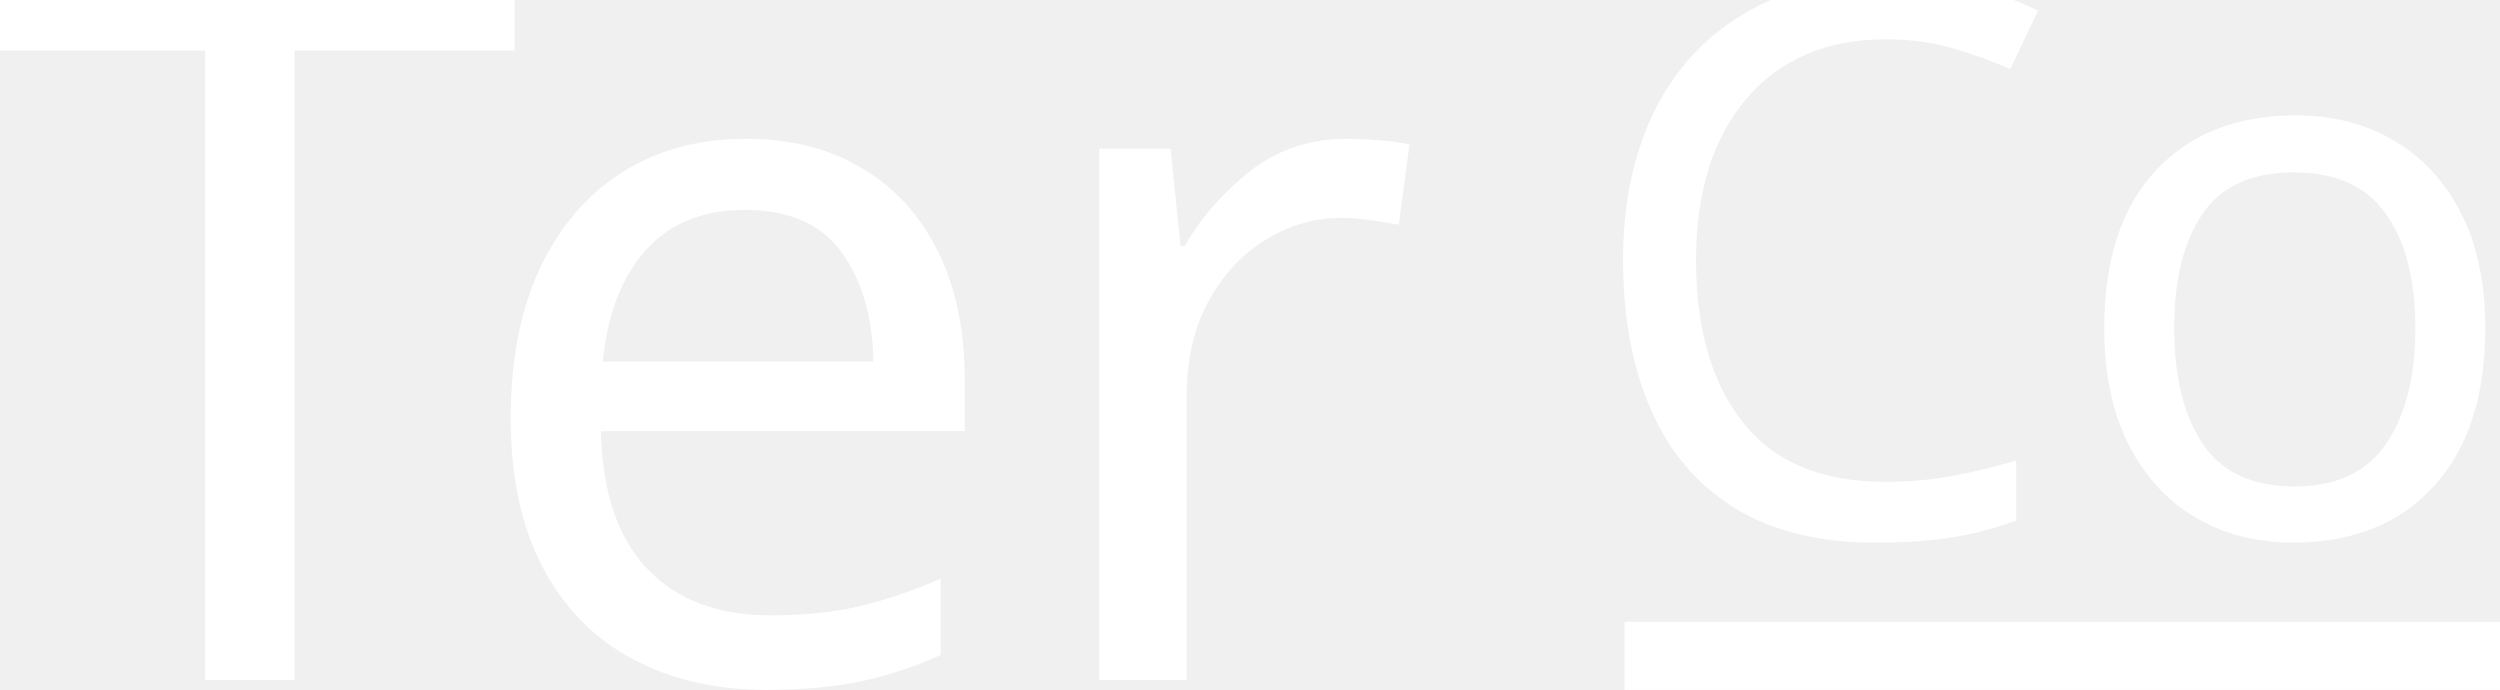
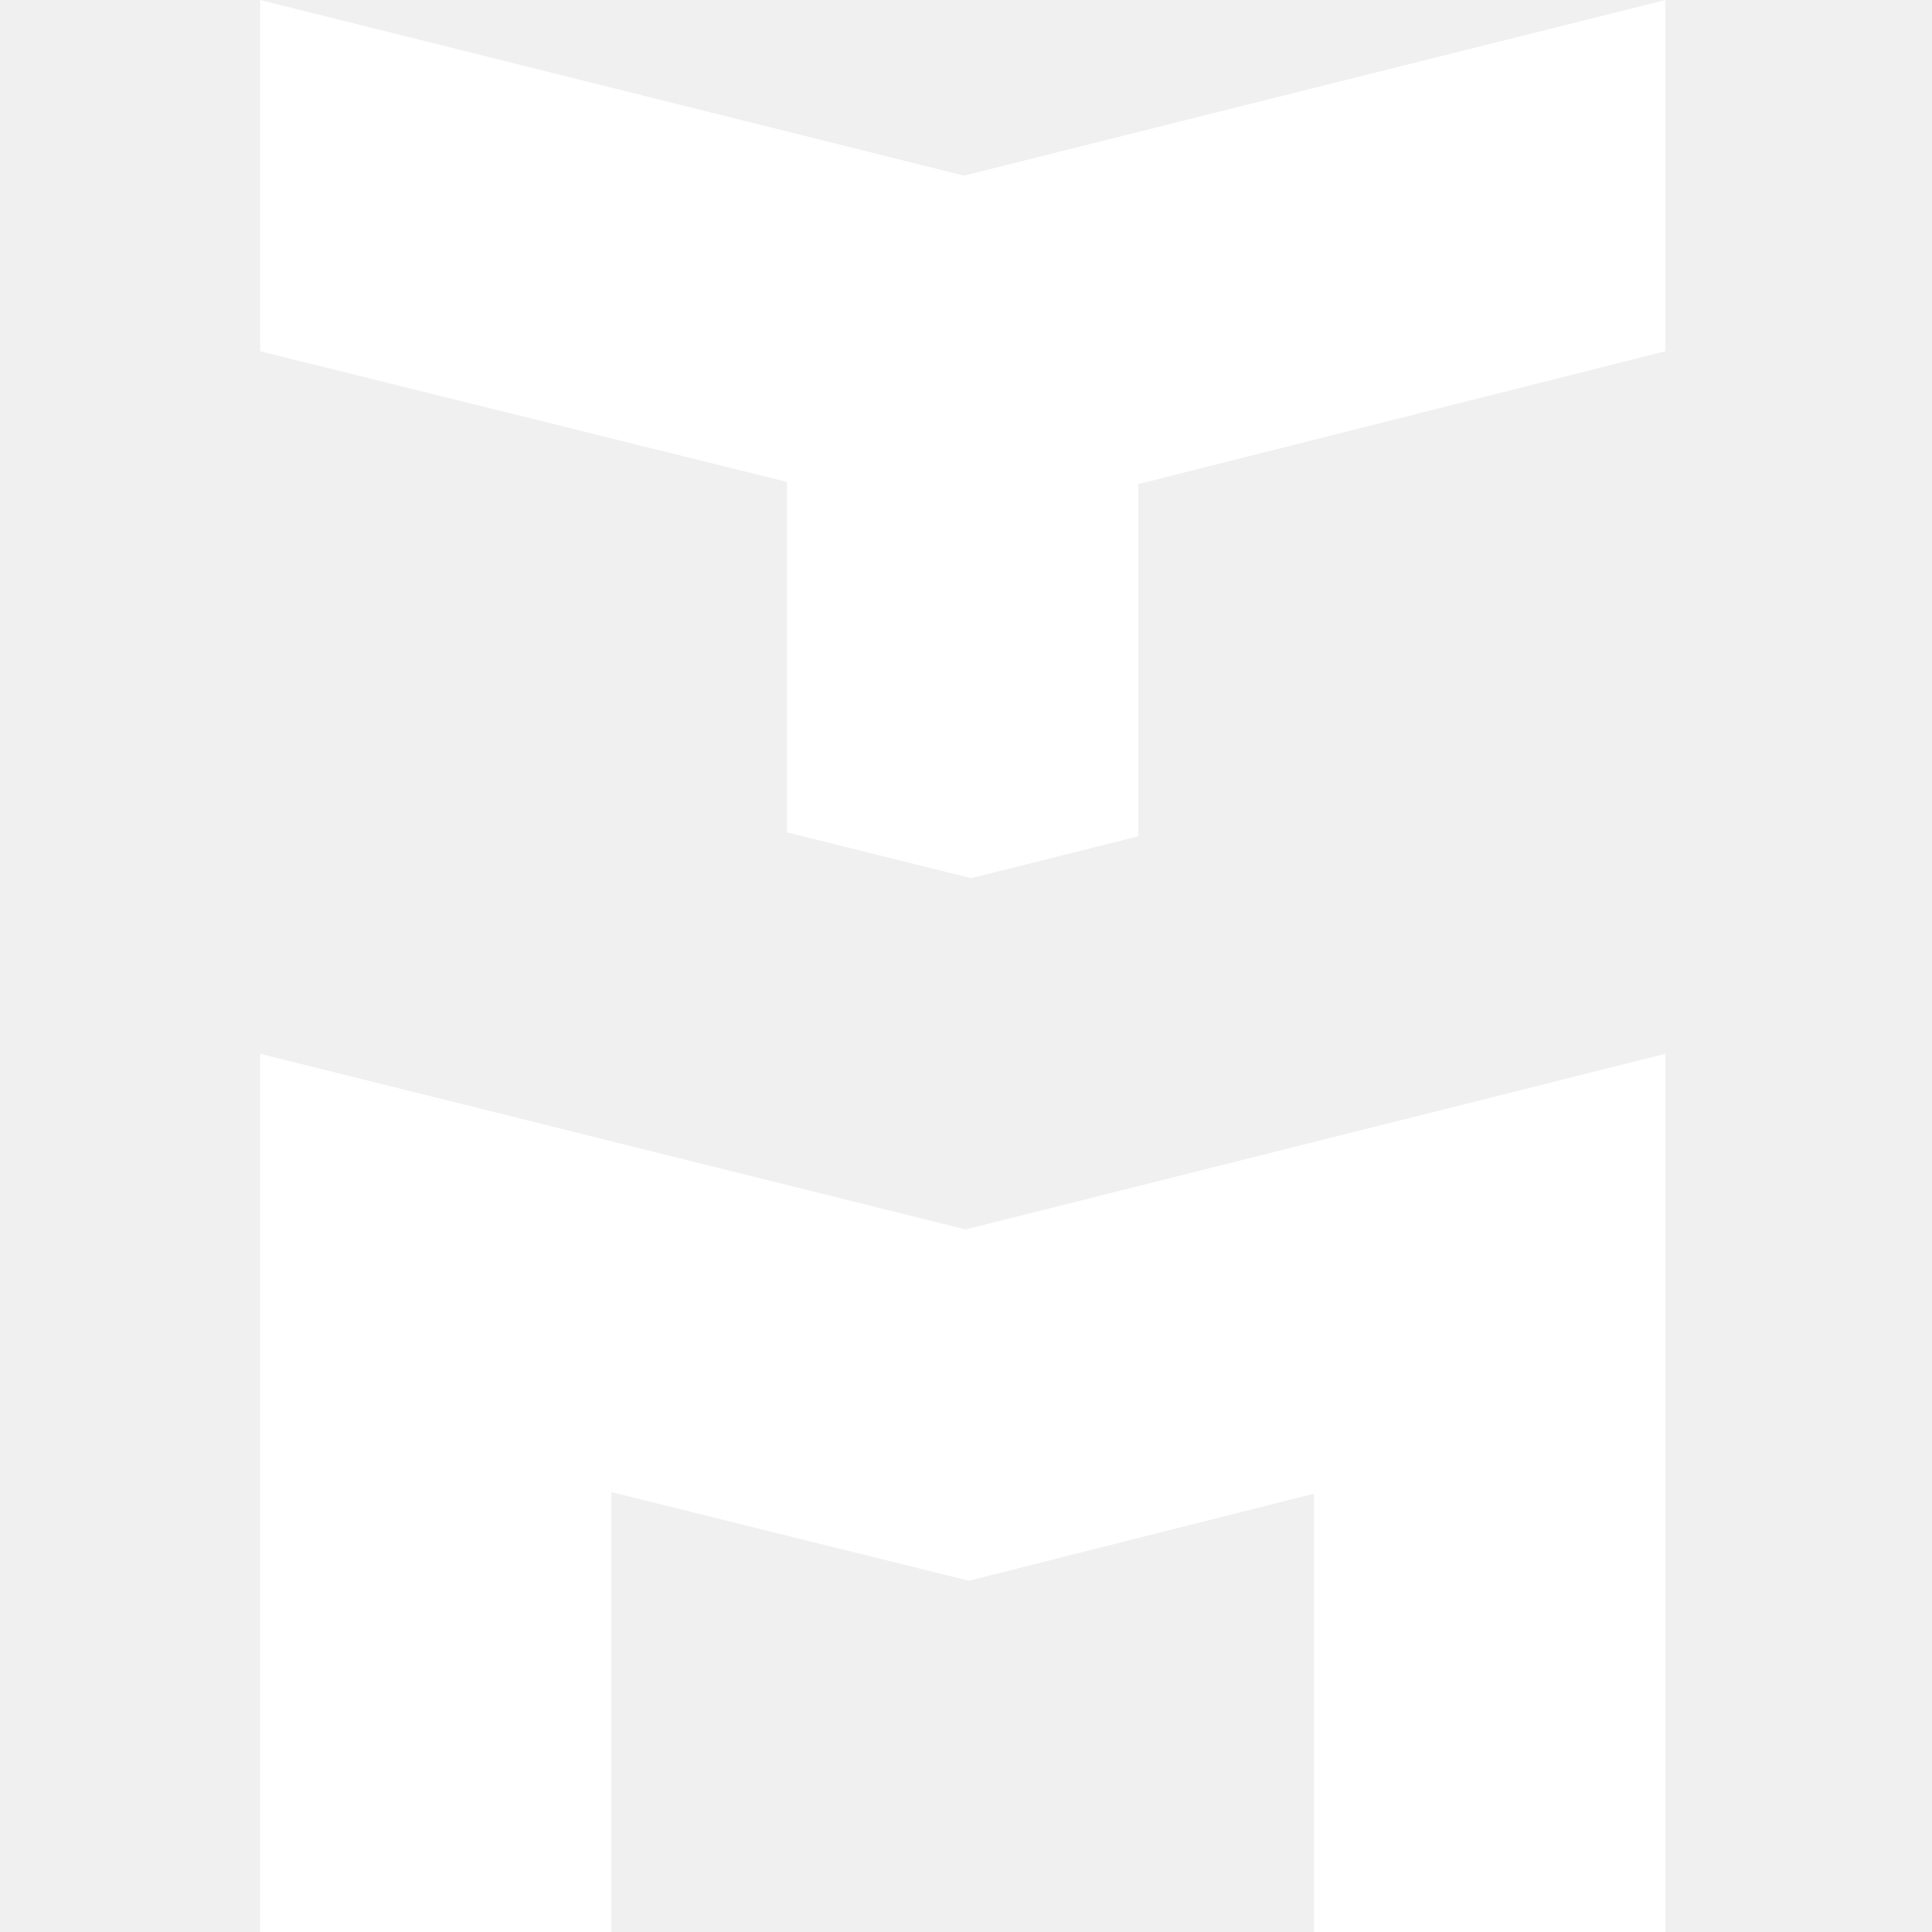
- <svg xmlns="http://www.w3.org/2000/svg" xmlns:xlink="http://www.w3.org/1999/xlink" width="285.75mm" height="78.853mm" viewBox="0 0 285.75 78.853" version="1.1" id="svg1" xml:space="preserve">
-   <defs id="defs1">
-     <linearGradient id="swatch4">
-       <stop style="stop-color:#eeeeee;stop-opacity:1;" offset="0" id="stop4" />
-     </linearGradient>
-     <linearGradient id="swatch1">
-       <stop style="stop-color:#222222;stop-opacity:1;" offset="0" id="stop1" />
-     </linearGradient>
-     <linearGradient xlink:href="#swatch4" id="linearGradient4" x1="896.014" y1="466.436" x2="979.263" y2="466.436" gradientUnits="userSpaceOnUse" />
-   </defs>
-   <g id="g1" transform="translate(-2.3616291e-6,1.4188366e-5)" style="display:none">
-     <g id="layer3" transform="matrix(1.783604,0,0,1.783604,-1598.134,-760.9)">
-       <path style="font-style:italic;font-weight:900;font-size:133.613px;font-family:Chivo;-inkscape-font-specification:'Chivo Heavy Italic';fill:url(#linearGradient4);fill-rule:evenodd;stroke-width:5952.48" d="m 896.014,506.264 2.995,-20.663 54.651,-19.015 -49.41,-19.165 2.995,-20.812 72.019,29.496 -2.845,20.812 z" id="text1" />
-     </g>
-   </g>
-   <g id="g12" transform="translate(-2.3616291e-6,1.4188366e-5)">
-     <g id="g16" transform="matrix(2.795478,0,0,2.795478,-317.3321,-162.2933)" style="fill:#ffffff;fill-opacity:1">
-       <text xml:space="preserve" style="font-style:normal;font-variant:normal;font-weight:normal;font-stretch:normal;font-size:40.528px;font-family:Chivo;-inkscape-font-specification:Chivo;fill:#ffffff;fill-opacity:1;fill-rule:evenodd;stroke-width:0;stroke-linecap:round;stroke-linejoin:round" x="112.463" y="85.858" id="text14">
-         <tspan id="tspan14" style="fill:#ffffff;fill-opacity:1;stroke-width:0" x="112.463" y="85.858">Ter</tspan>
-       </text>
-       <text xml:space="preserve" style="font-style:normal;font-variant:normal;font-weight:normal;font-stretch:normal;font-size:31.429px;font-family:Chivo;-inkscape-font-specification:Chivo;fill:#ffffff;fill-opacity:1;fill-rule:evenodd;stroke-width:0;stroke-linecap:round;stroke-linejoin:round" x="177.958" y="79.93" id="text15">
-         <tspan id="tspan15" style="fill:#ffffff;fill-opacity:1;stroke-width:0" x="177.958" y="79.93">Co</tspan>
-       </text>
-       <rect style="fill:#ffffff;fill-opacity:1;fill-rule:evenodd;stroke-width:0;stroke-linecap:round;stroke-linejoin:round" id="rect15" width="35.797" height="2.783" x="179.938" y="83.48" />
-     </g>
+ <svg xmlns="http://www.w3.org/2000/svg" width="1000" height="1000" viewBox="0 0 264.583 264.583" version="1.1" id="svg1">
+   <defs id="defs1" />
+   <g id="layer1">
+     <path d="m 35.629,0 v 48.106 l 72.159,17.896 v 47.984 l 25.218,6.279 22.888,-5.746 V 66.292 l 72.159,-18.186 V 0 l -96.037,24.053 z m 0,144.318 v 24.053 24.053 72.159 h 48.106 v -60.236 l 48.942,12.13 47.27,-11.921 v 60.027 h 48.106 v -72.159 -24.053 -24.053 l -95.821,24.053 z" style="fill:#ffffff;stroke-width:0.621;stroke-linecap:round;stroke-linejoin:round;stroke-miterlimit:53.6" id="path13" />
  </g>
</svg>
